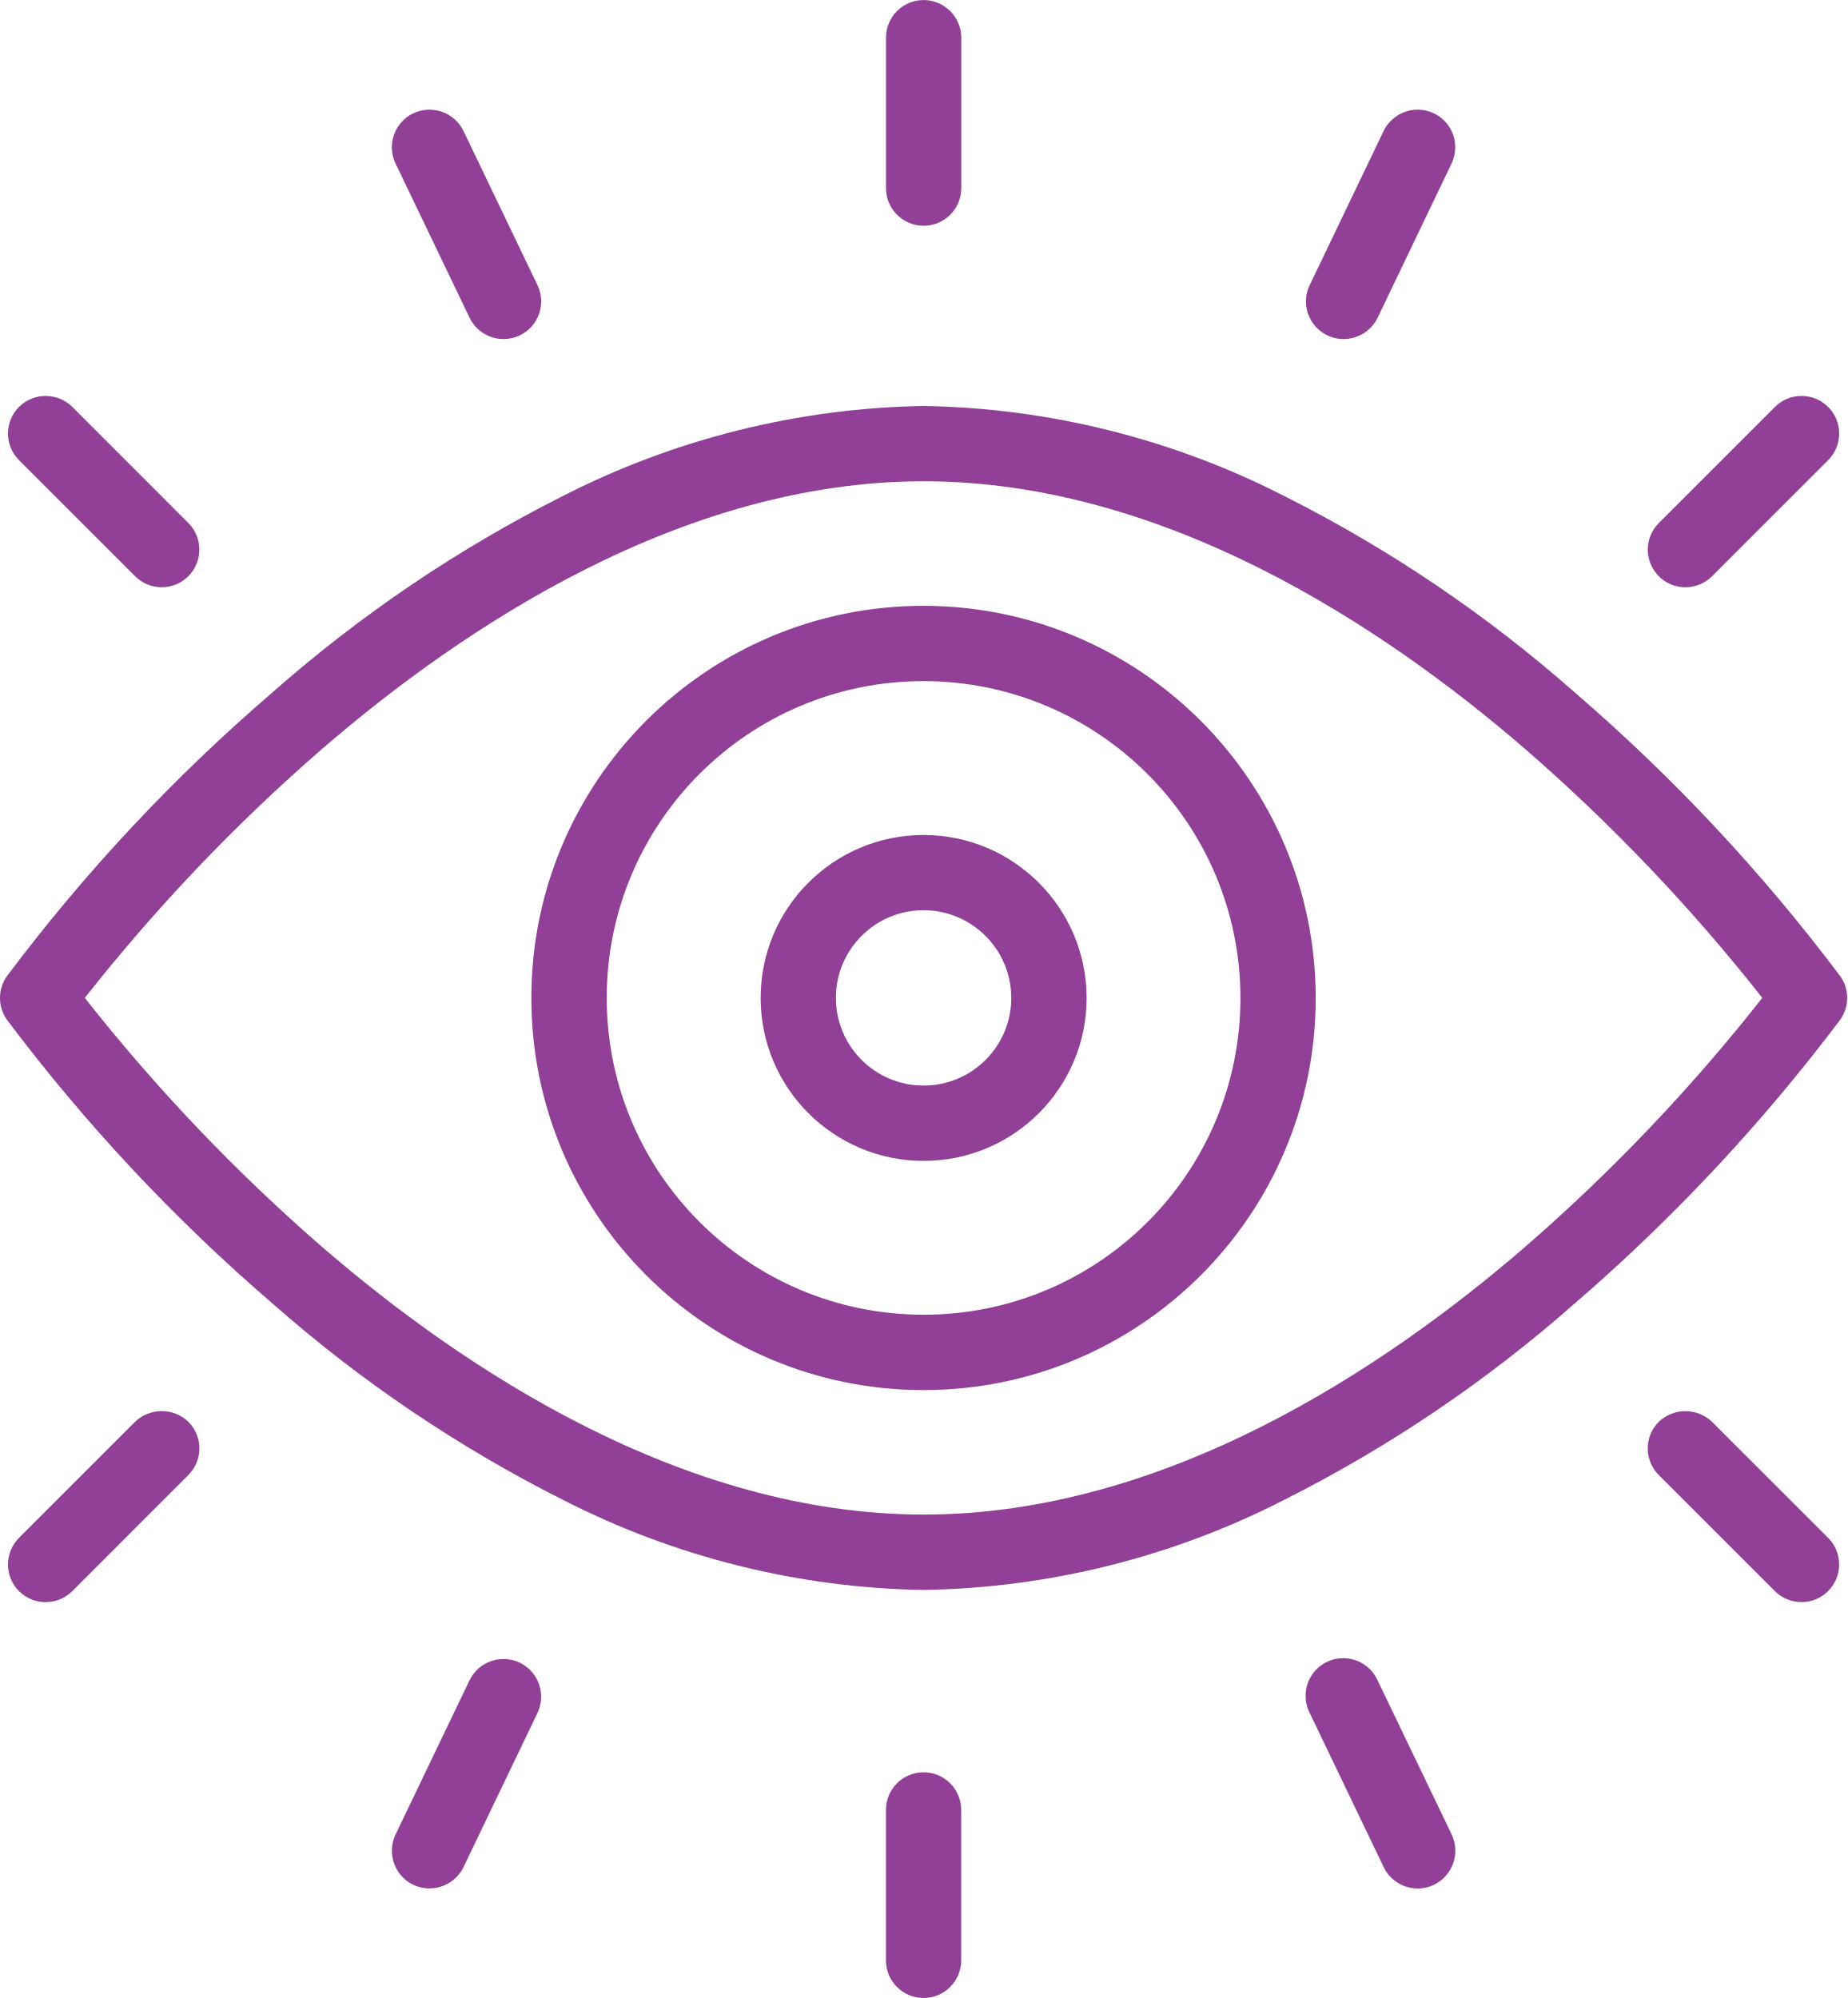
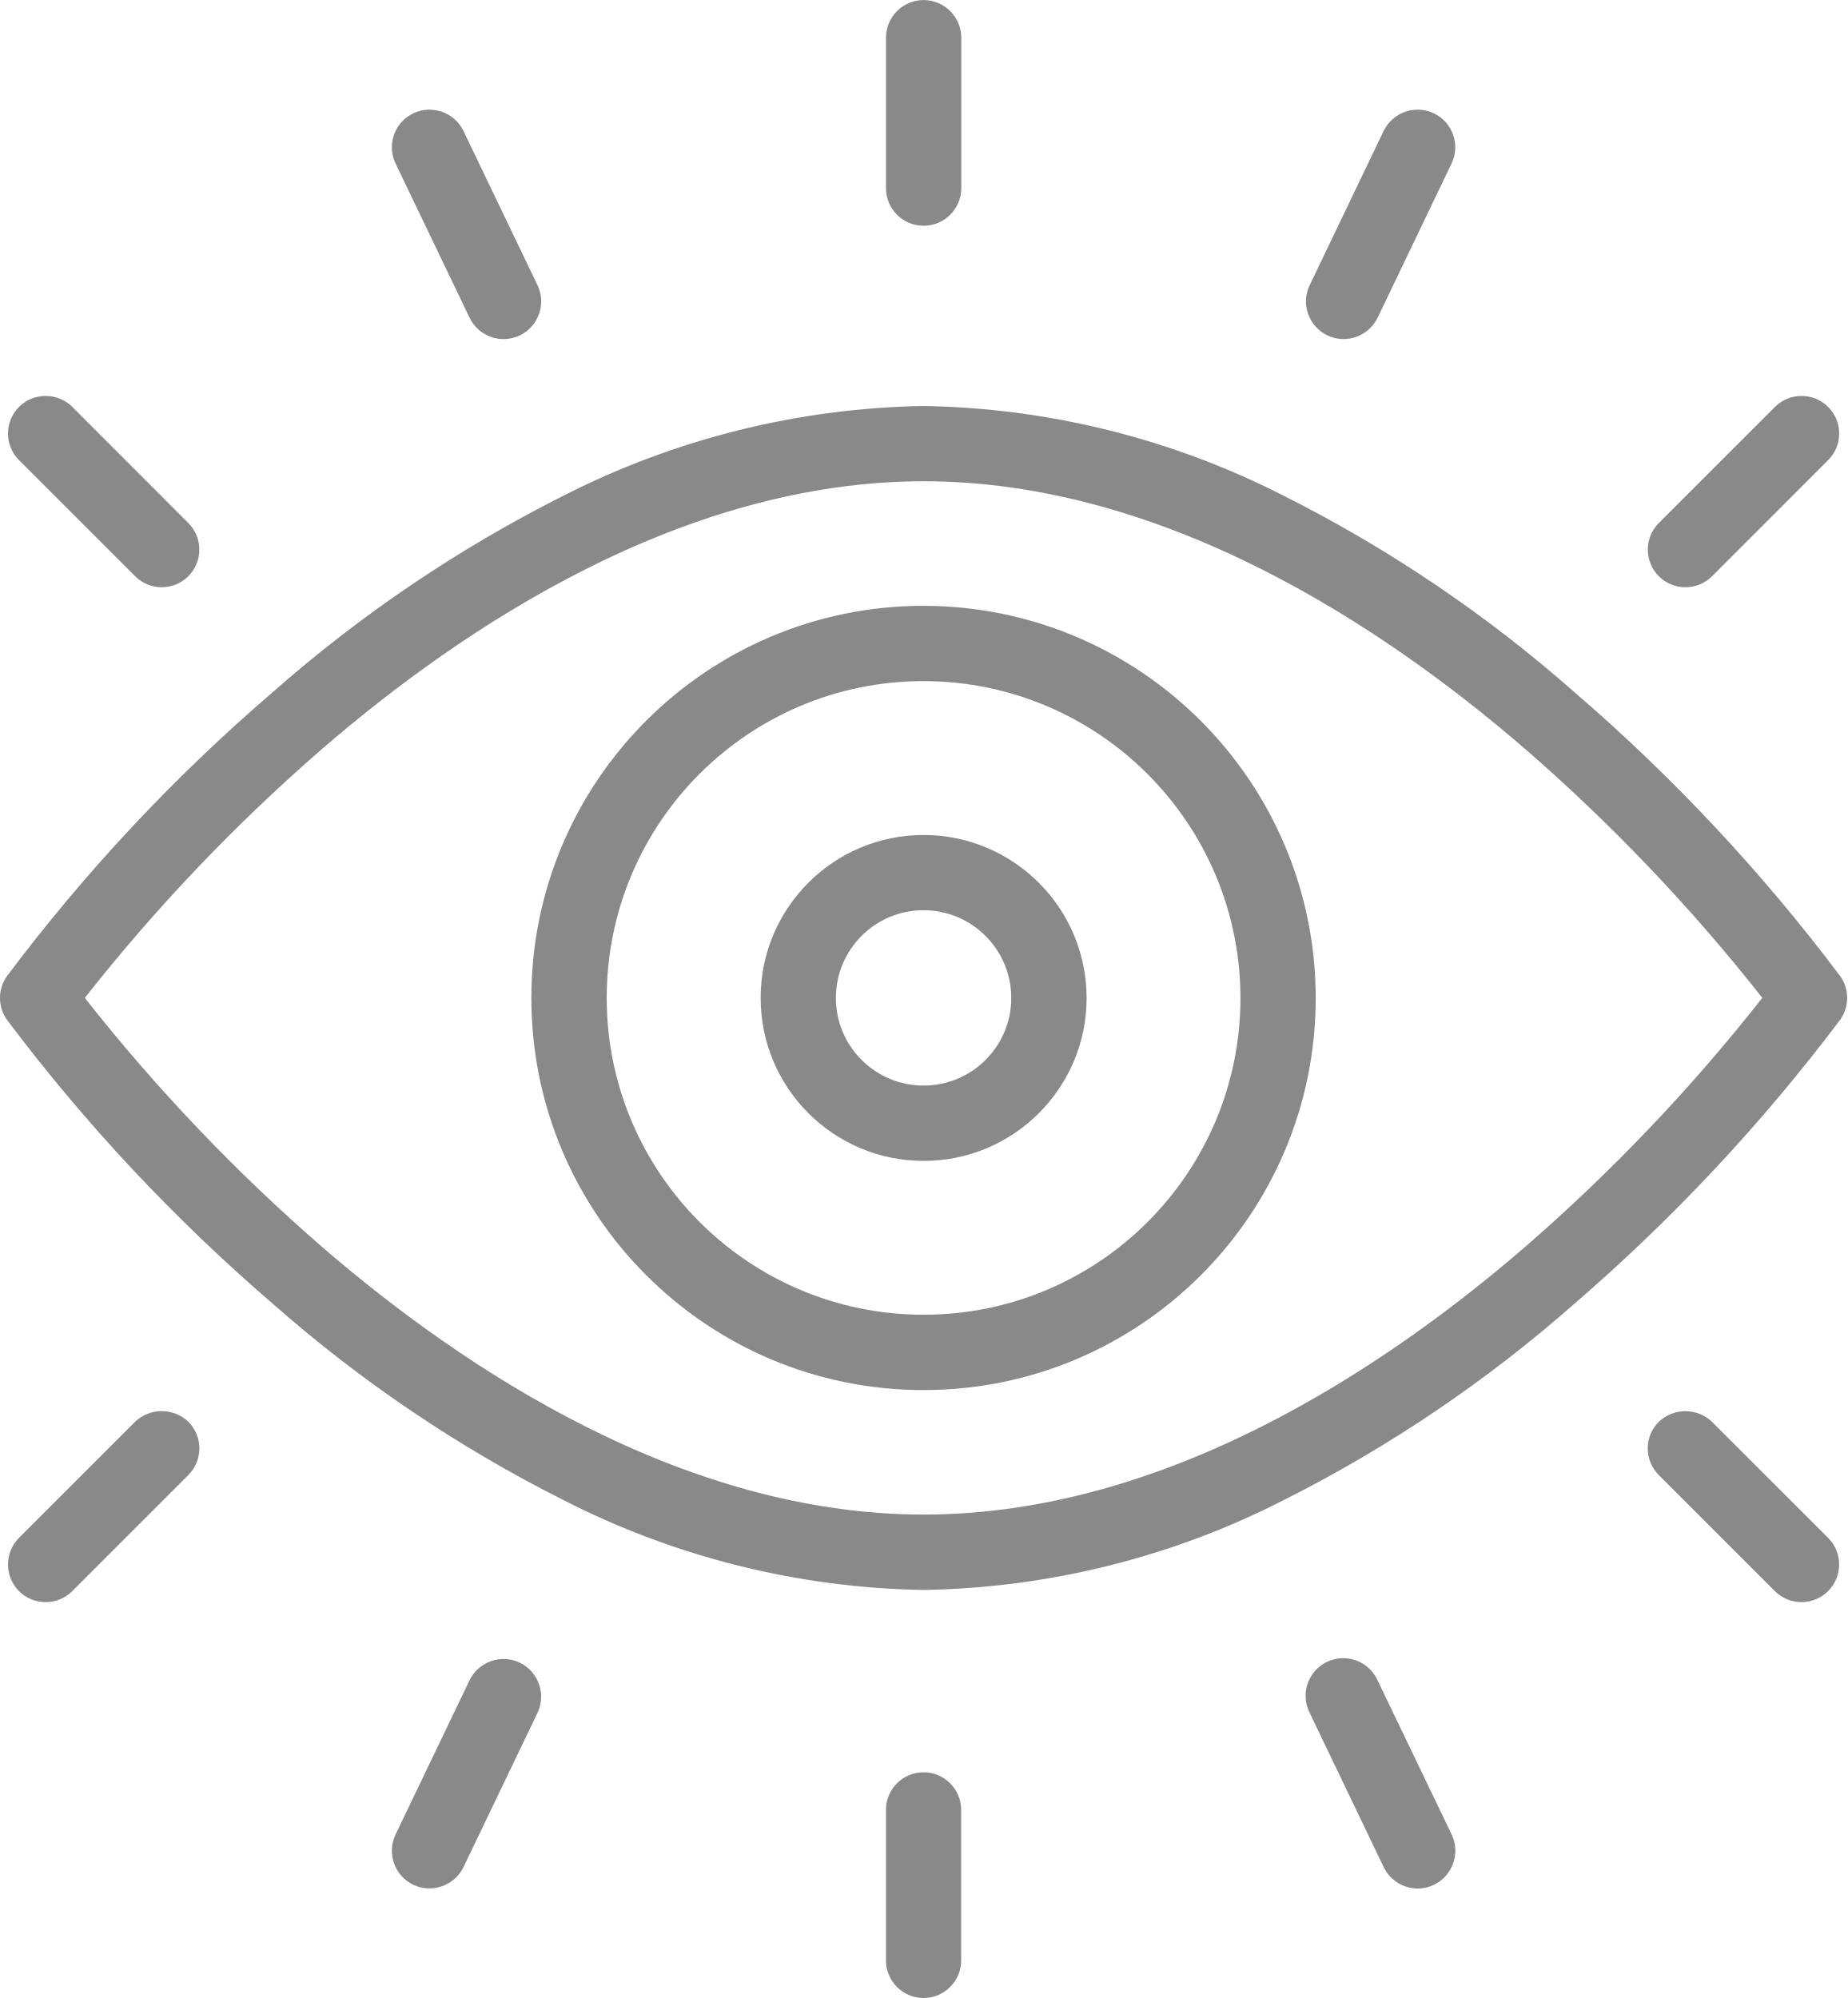
<svg xmlns="http://www.w3.org/2000/svg" viewBox="0 0 122.166 132.157">
  <defs>
-     <style>.a{fill:#913f97;}.b{clip-path:url(#a);}</style>
+     <style>.a{fill:#898989;}.b{clip-path:url(#a);}</style>
    <clipPath id="a">
      <path class="a" d="M0,108.93H122.166V-23.227H0Z" transform="translate(0 23.227)" />
    </clipPath>
  </defs>
-   <g transform="translate(-1115 -433)">
-     <g transform="translate(1115 433)">
-       <g class="b" transform="translate(0 0)">
-         <g transform="translate(25.916 7.253)">
-           <path class="a" d="M4.237,11.344A2.49,2.49,0,0,0,8.726,9.187L3.833-1.009A2.5,2.5,0,0,0,.51-2.175,2.487,2.487,0,0,0-.656,1.148Z" transform="translate(0.903 2.419)" />
-         </g>
-         <g transform="translate(0.529 93.34)">
-           <path class="a" d="M6.928.58-.748,8.256a2.5,2.5,0,0,0,0,3.528,2.489,2.489,0,0,0,1.758.723,2.474,2.474,0,0,0,1.764-.728L10.45,4.1a2.49,2.49,0,0,0,0-3.522,2.554,2.554,0,0,0-3.522,0" transform="translate(1.477 0.124)" />
-         </g>
-         <g transform="translate(0.529 26.19)">
-           <path class="a" d="M6.928,9.827A2.488,2.488,0,0,0,10.45,6.311L2.774-1.37a2.5,2.5,0,0,0-3.522,0,2.49,2.49,0,0,0,0,3.522Z" transform="translate(1.477 2.095)" />
-         </g>
-         <g transform="translate(108.98 26.189)">
-           <path class="a" d="M2.049,10.431A2.5,2.5,0,0,0,3.813,9.7l7.676-7.681A2.451,2.451,0,0,0,12.217.264a2.451,2.451,0,0,0-.728-1.758,2.49,2.49,0,0,0-3.522,0L.291,6.181a2.493,2.493,0,0,0,0,3.522,2.475,2.475,0,0,0,1.758.728" transform="translate(0.437 2.224)" />
-         </g>
-         <g transform="translate(58.596 0.003)">
-           <path class="a" d="M2.049,12.306A2.494,2.494,0,0,0,4.542,9.82V-.132A2.5,2.5,0,0,0,2.049-2.624,2.49,2.49,0,0,0-.437-.132V9.82a2.489,2.489,0,0,0,2.486,2.486" transform="translate(0.437 2.624)" />
-         </g>
-         <g transform="translate(86.37 7.253)">
-           <path class="a" d="M1.168,12.305a2.438,2.438,0,0,0,1.075.245A2.509,2.509,0,0,0,4.49,11.139L9.378.943A2.487,2.487,0,0,0,8.212-2.38,2.5,2.5,0,0,0,4.889-1.214L0,8.982a2.451,2.451,0,0,0-.108,1.9,2.472,2.472,0,0,0,1.275,1.422" transform="translate(0.249 2.624)" />
-         </g>
-         <g transform="translate(58.594 117.227)">
-           <path class="a" d="M2.049,0A2.489,2.489,0,0,0-.437,2.486v9.957a2.486,2.486,0,1,0,4.973,0V2.486A2.489,2.489,0,0,0,2.049,0" transform="translate(0.437 0)" />
-         </g>
-         <g transform="translate(50.3 55.229)">
-           <path class="a" d="M8.887,0A10.779,10.779,0,1,0,19.669,10.776,10.793,10.793,0,0,0,8.887,0m5.8,10.776a5.8,5.8,0,1,1-5.8-5.8,5.813,5.813,0,0,1,5.8,5.8" transform="translate(1.895)" />
-         </g>
-         <g transform="translate(35.148 40.072)">
-           <path class="a" d="M21.376,0A25.937,25.937,0,1,0,47.31,25.934,25.966,25.966,0,0,0,21.376,0M42.332,25.934A20.956,20.956,0,1,1,21.376,4.979,20.983,20.983,0,0,1,42.332,25.934" transform="translate(4.558)" />
-         </g>
-         <g transform="translate(0 26.854)">
-           <path class="a" d="M100.309,31.079A119.4,119.4,0,0,0,82.75,12.314,90.583,90.583,0,0,0,63.593-.647a54.342,54.342,0,0,0-23.9-5.98A54.388,54.388,0,0,0,15.787-.647,90.7,90.7,0,0,0-3.365,12.314,118.191,118.191,0,0,0-20.924,31.079a2.487,2.487,0,0,0,0,2.9A119.211,119.211,0,0,0-3.365,52.74,90.62,90.62,0,0,0,15.793,65.7a54.26,54.26,0,0,0,23.9,5.986,54.256,54.256,0,0,0,23.9-5.986A90.62,90.62,0,0,0,82.75,52.74a120.48,120.48,0,0,0,17.559-18.765,2.487,2.487,0,0,0,0-2.9M95.16,32.525A119.875,119.875,0,0,1,79.433,49.031C70.091,57.093,55.616,66.7,39.7,66.7S9.295,57.093-.048,49.031A120.478,120.478,0,0,1-15.78,32.525,120.4,120.4,0,0,1-.11,16.075C9.244,7.99,23.741-1.648,39.7-1.648c15.92,0,30.395,9.61,39.738,17.673a120.688,120.688,0,0,1,15.727,16.5" transform="translate(21.389 6.627)" />
-         </g>
-         <g transform="translate(25.916 109.734)">
-           <path class="a" d="M6.973.2A2.5,2.5,0,0,0,3.65,1.367l-4.893,10.2A2.5,2.5,0,0,0-.071,14.892,2.507,2.507,0,0,0,3.252,13.72l4.893-10.2A2.5,2.5,0,0,0,6.973.2" transform="translate(1.487 0.043)" />
-         </g>
-         <g transform="translate(86.375 109.733)">
-           <path class="a" d="M3.9,1.165A2.49,2.49,0,1,0-.587,3.322l4.893,10.2a2.5,2.5,0,0,0,2.242,1.411,2.438,2.438,0,0,0,1.075-.245A2.5,2.5,0,0,0,8.8,11.361Z" transform="translate(0.832 0.248)" />
-         </g>
-         <g transform="translate(108.976 93.34)">
-           <path class="a" d="M3.5.58A2.554,2.554,0,0,0-.018.58a2.49,2.49,0,0,0,0,3.522l7.676,7.676A2.49,2.49,0,0,0,11.18,8.256Z" transform="translate(0.747 0.124)" />
-         </g>
-       </g>
+   <g class="b" transform="translate(0 0)">
+     <g transform="translate(25.916 7.253)">
+       <path class="a" d="M4.237,11.344A2.49,2.49,0,0,0,8.726,9.187L3.833-1.009A2.5,2.5,0,0,0,.51-2.175,2.487,2.487,0,0,0-.656,1.148Z" transform="translate(0.903 2.419)" />
+     </g>
+     <g transform="translate(0.529 93.34)">
+       <path class="a" d="M6.928.58-.748,8.256a2.5,2.5,0,0,0,0,3.528,2.489,2.489,0,0,0,1.758.723,2.474,2.474,0,0,0,1.764-.728L10.45,4.1a2.49,2.49,0,0,0,0-3.522,2.554,2.554,0,0,0-3.522,0" transform="translate(1.477 0.124)" />
+     </g>
+     <g transform="translate(0.529 26.19)">
+       <path class="a" d="M6.928,9.827A2.488,2.488,0,0,0,10.45,6.311L2.774-1.37a2.5,2.5,0,0,0-3.522,0,2.49,2.49,0,0,0,0,3.522Z" transform="translate(1.477 2.095)" />
+     </g>
+     <g transform="translate(108.98 26.189)">
+       <path class="a" d="M2.049,10.431A2.5,2.5,0,0,0,3.813,9.7l7.676-7.681A2.451,2.451,0,0,0,12.217.264a2.451,2.451,0,0,0-.728-1.758,2.49,2.49,0,0,0-3.522,0L.291,6.181a2.493,2.493,0,0,0,0,3.522,2.475,2.475,0,0,0,1.758.728" transform="translate(0.437 2.224)" />
+     </g>
+     <g transform="translate(58.596 0.003)">
+       <path class="a" d="M2.049,12.306A2.494,2.494,0,0,0,4.542,9.82V-.132A2.5,2.5,0,0,0,2.049-2.624,2.49,2.49,0,0,0-.437-.132V9.82a2.489,2.489,0,0,0,2.486,2.486" transform="translate(0.437 2.624)" />
+     </g>
+     <g transform="translate(86.37 7.253)">
+       <path class="a" d="M1.168,12.305a2.438,2.438,0,0,0,1.075.245A2.509,2.509,0,0,0,4.49,11.139L9.378.943A2.487,2.487,0,0,0,8.212-2.38,2.5,2.5,0,0,0,4.889-1.214L0,8.982a2.451,2.451,0,0,0-.108,1.9,2.472,2.472,0,0,0,1.275,1.422" transform="translate(0.249 2.624)" />
+     </g>
+     <g transform="translate(58.594 117.227)">
+       <path class="a" d="M2.049,0A2.489,2.489,0,0,0-.437,2.486v9.957a2.486,2.486,0,1,0,4.973,0V2.486A2.489,2.489,0,0,0,2.049,0" transform="translate(0.437 0)" />
+     </g>
+     <g transform="translate(50.3 55.229)">
+       <path class="a" d="M8.887,0A10.779,10.779,0,1,0,19.669,10.776,10.793,10.793,0,0,0,8.887,0m5.8,10.776a5.8,5.8,0,1,1-5.8-5.8,5.813,5.813,0,0,1,5.8,5.8" transform="translate(1.895)" />
+     </g>
+     <g transform="translate(35.148 40.072)">
+       <path class="a" d="M21.376,0A25.937,25.937,0,1,0,47.31,25.934,25.966,25.966,0,0,0,21.376,0M42.332,25.934A20.956,20.956,0,1,1,21.376,4.979,20.983,20.983,0,0,1,42.332,25.934" transform="translate(4.558)" />
+     </g>
+     <g transform="translate(0 26.854)">
+       <path class="a" d="M100.309,31.079A119.4,119.4,0,0,0,82.75,12.314,90.583,90.583,0,0,0,63.593-.647a54.342,54.342,0,0,0-23.9-5.98A54.388,54.388,0,0,0,15.787-.647,90.7,90.7,0,0,0-3.365,12.314,118.191,118.191,0,0,0-20.924,31.079a2.487,2.487,0,0,0,0,2.9A119.211,119.211,0,0,0-3.365,52.74,90.62,90.62,0,0,0,15.793,65.7a54.26,54.26,0,0,0,23.9,5.986,54.256,54.256,0,0,0,23.9-5.986A90.62,90.62,0,0,0,82.75,52.74a120.48,120.48,0,0,0,17.559-18.765,2.487,2.487,0,0,0,0-2.9M95.16,32.525A119.875,119.875,0,0,1,79.433,49.031C70.091,57.093,55.616,66.7,39.7,66.7S9.295,57.093-.048,49.031A120.478,120.478,0,0,1-15.78,32.525,120.4,120.4,0,0,1-.11,16.075C9.244,7.99,23.741-1.648,39.7-1.648c15.92,0,30.395,9.61,39.738,17.673a120.688,120.688,0,0,1,15.727,16.5" transform="translate(21.389 6.627)" />
+     </g>
+     <g transform="translate(25.916 109.734)">
+       <path class="a" d="M6.973.2A2.5,2.5,0,0,0,3.65,1.367l-4.893,10.2A2.5,2.5,0,0,0-.071,14.892,2.507,2.507,0,0,0,3.252,13.72l4.893-10.2A2.5,2.5,0,0,0,6.973.2" transform="translate(1.487 0.043)" />
+     </g>
+     <g transform="translate(86.375 109.733)">
+       <path class="a" d="M3.9,1.165A2.49,2.49,0,1,0-.587,3.322l4.893,10.2a2.5,2.5,0,0,0,2.242,1.411,2.438,2.438,0,0,0,1.075-.245A2.5,2.5,0,0,0,8.8,11.361Z" transform="translate(0.832 0.248)" />
+     </g>
+     <g transform="translate(108.976 93.34)">
+       <path class="a" d="M3.5.58A2.554,2.554,0,0,0-.018.58a2.49,2.49,0,0,0,0,3.522l7.676,7.676A2.49,2.49,0,0,0,11.18,8.256Z" transform="translate(0.747 0.124)" />
    </g>
  </g>
</svg>
